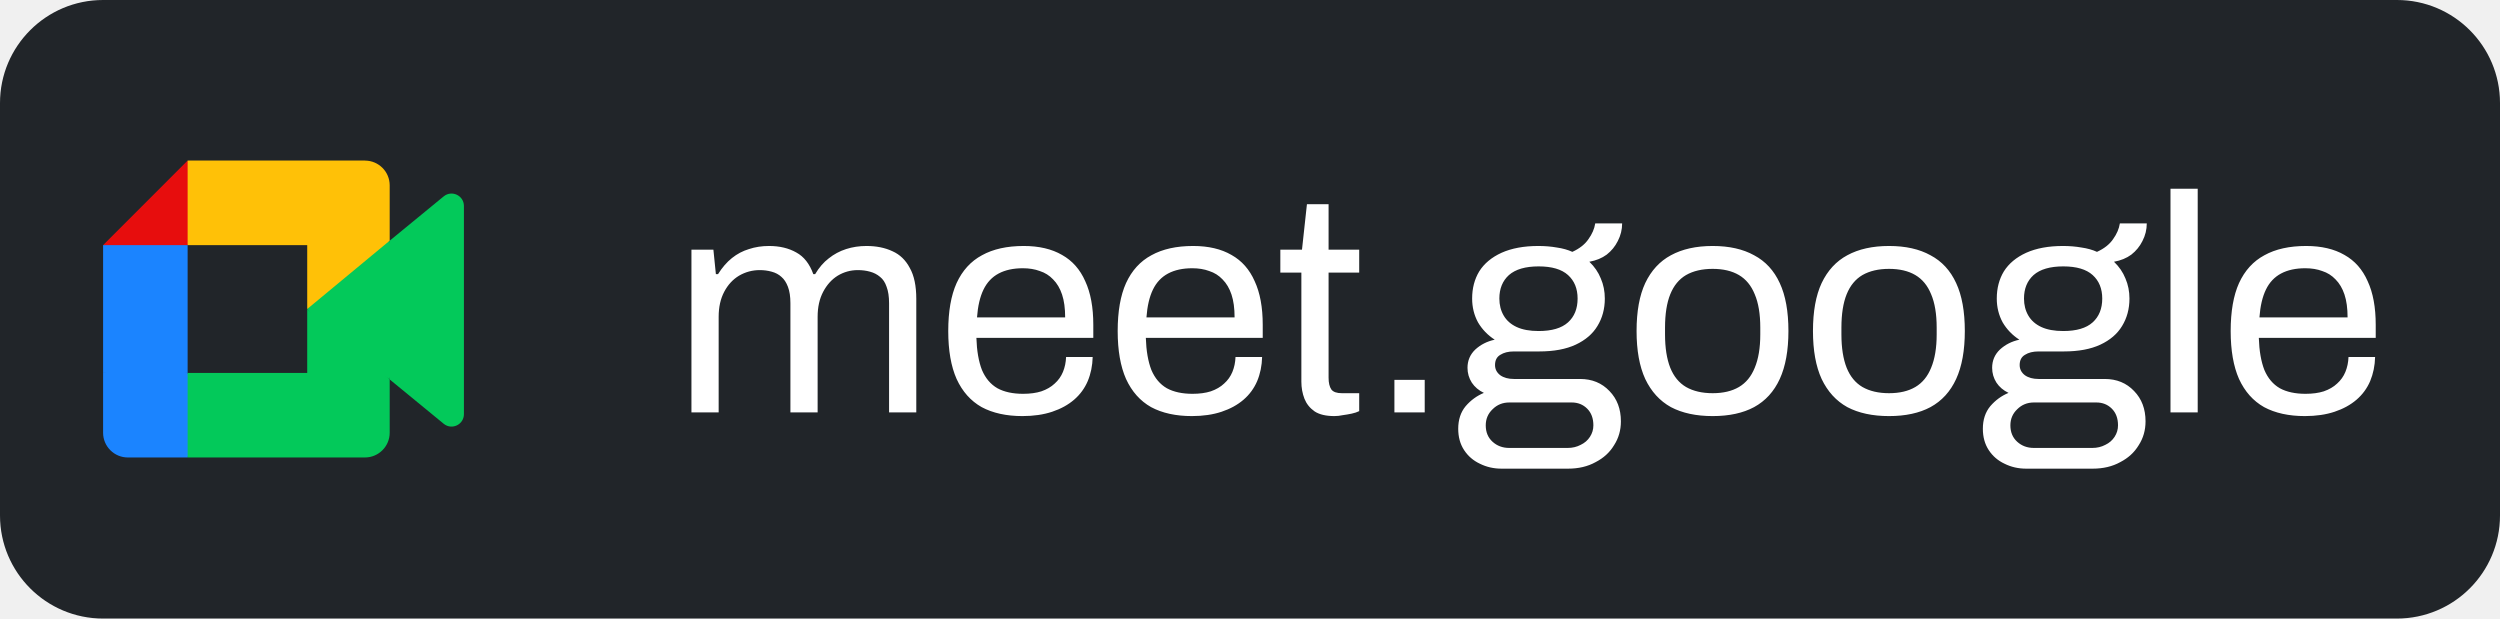
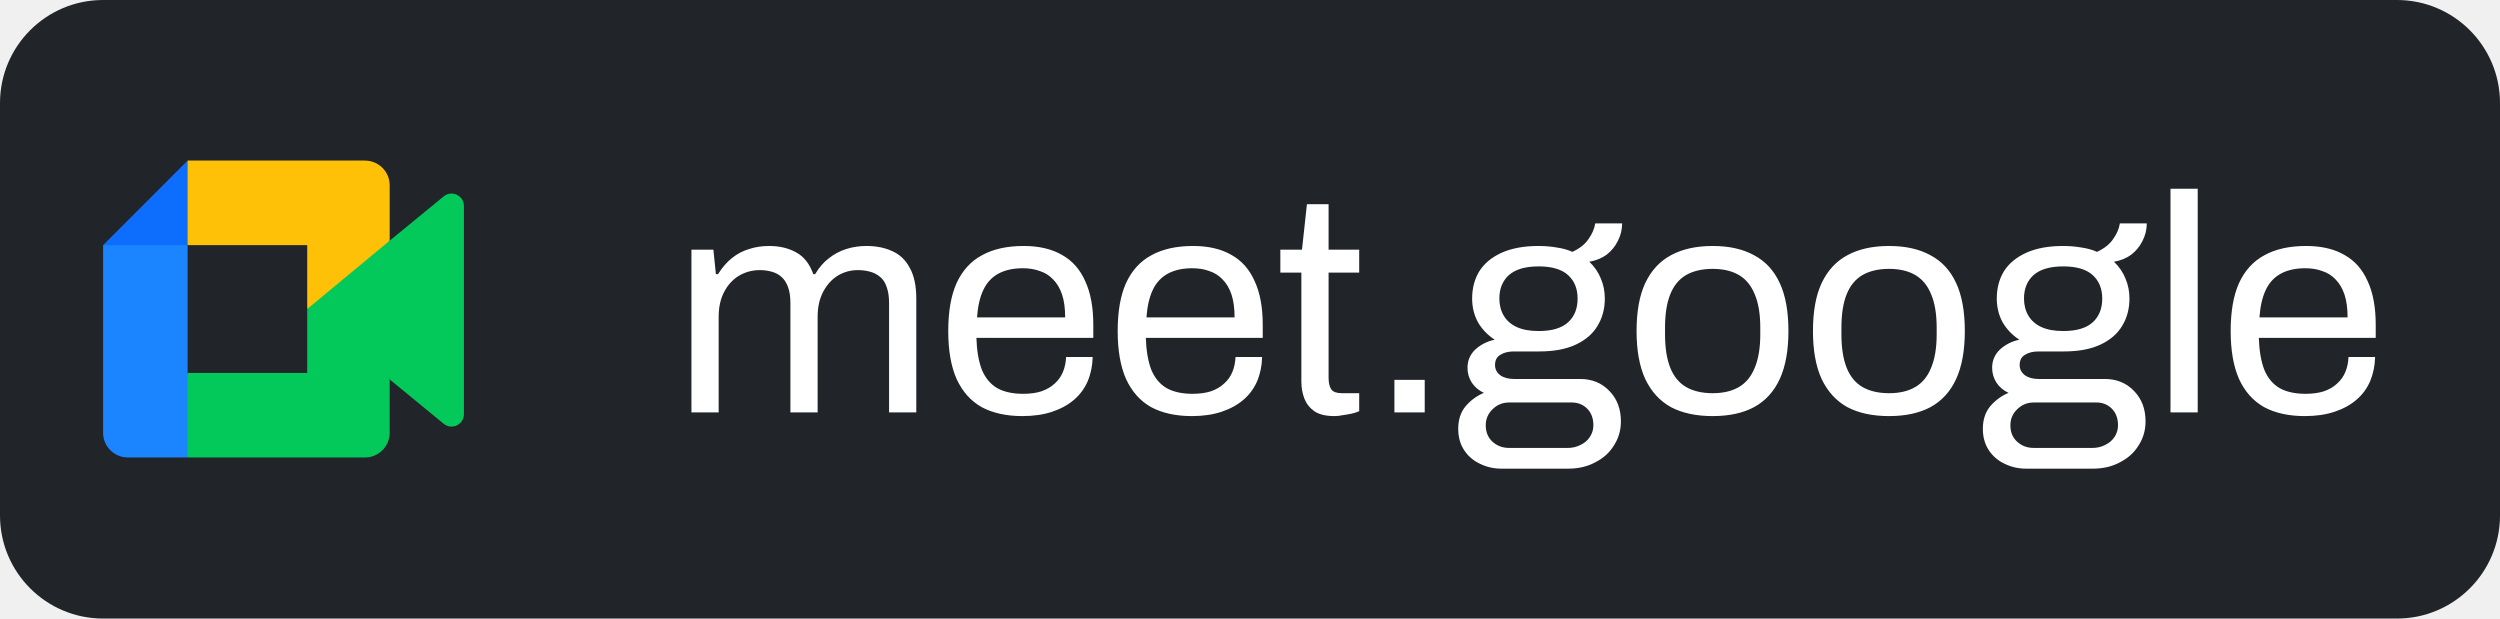
<svg xmlns="http://www.w3.org/2000/svg" width="97" height="24" viewBox="0 0 97 24" fill="none">
  <rect width="97" height="24" rx="4" fill="#212529" />
  <g clip-path="url(#clip0_909_19917)">
    <path d="M11.92 11.99L13.285 13.55L15.12 14.723L15.439 12L15.12 9.338L13.25 10.369L11.92 11.99Z" fill="#03C95A" />
    <path d="M4 14.47V16.79C4 17.32 4.43 17.75 4.96 17.75H7.28L7.761 15.997L7.28 14.47L5.688 13.989L4 14.47H4Z" fill="#1B84FF" />
-     <path d="M7.28 6.23L4 9.511L5.689 9.99L7.28 9.511L7.752 8.004L7.28 6.23Z" fill="#E70D0D" />
+     <path d="M7.28 6.23L4 9.511L5.689 9.99L7.28 9.511L7.752 8.004L7.28 6.23Z" fill="#0d6efd" />
    <path d="M4 14.471H7.28V9.511H4V14.471Z" fill="#1B84FF" />
    <path d="M17.216 7.619L15.12 9.339V14.723L17.224 16.449C17.539 16.696 18 16.471 18 16.07V7.99C18 7.586 17.528 7.362 17.216 7.62" fill="#03C95A" />
    <path d="M11.92 11.99V14.47H7.28V17.75H14.16C14.69 17.75 15.12 17.32 15.12 16.79V14.723L11.92 11.99Z" fill="#03C95A" />
    <path d="M14.16 6.23H7.28V9.511H11.92V11.99L15.12 9.338V7.191C15.12 6.661 14.69 6.231 14.16 6.231" fill="#FFC107" />
  </g>
  <path d="M26.828 16V9.688H27.68L27.776 10.636H27.86C28.02 10.38 28.2 10.172 28.4 10.012C28.6 9.852 28.82 9.736 29.06 9.664C29.3 9.584 29.56 9.544 29.84 9.544C30.248 9.544 30.6 9.628 30.896 9.796C31.192 9.956 31.412 10.236 31.556 10.636H31.628C31.78 10.38 31.956 10.176 32.156 10.024C32.356 9.864 32.58 9.744 32.828 9.664C33.076 9.584 33.34 9.544 33.62 9.544C34.004 9.544 34.34 9.612 34.628 9.748C34.916 9.876 35.14 10.092 35.3 10.396C35.468 10.692 35.552 11.092 35.552 11.596V16H34.496V11.764C34.496 11.508 34.464 11.296 34.4 11.128C34.344 10.96 34.26 10.832 34.148 10.744C34.036 10.648 33.904 10.58 33.752 10.54C33.608 10.5 33.452 10.48 33.284 10.48C33.004 10.48 32.744 10.552 32.504 10.696C32.272 10.84 32.084 11.048 31.94 11.32C31.796 11.592 31.724 11.916 31.724 12.292V16H30.668V11.764C30.668 11.508 30.636 11.296 30.572 11.128C30.508 10.96 30.424 10.832 30.32 10.744C30.216 10.648 30.088 10.58 29.936 10.54C29.792 10.5 29.64 10.48 29.48 10.48C29.192 10.48 28.924 10.552 28.676 10.696C28.436 10.84 28.244 11.048 28.1 11.32C27.956 11.592 27.884 11.916 27.884 12.292V16H26.828ZM39.672 16.144C39.048 16.144 38.52 16.028 38.088 15.796C37.664 15.556 37.34 15.192 37.116 14.704C36.9 14.216 36.792 13.596 36.792 12.844C36.792 12.084 36.9 11.464 37.116 10.984C37.34 10.496 37.668 10.136 38.1 9.904C38.532 9.664 39.072 9.544 39.72 9.544C40.312 9.544 40.808 9.66 41.208 9.892C41.608 10.116 41.908 10.456 42.108 10.912C42.316 11.36 42.42 11.924 42.42 12.604V13.108H37.884C37.9 13.612 37.972 14.028 38.1 14.356C38.236 14.676 38.436 14.912 38.7 15.064C38.964 15.208 39.296 15.28 39.696 15.28C39.968 15.28 40.204 15.248 40.404 15.184C40.612 15.112 40.784 15.012 40.92 14.884C41.064 14.756 41.172 14.604 41.244 14.428C41.316 14.252 41.356 14.06 41.364 13.852H42.396C42.388 14.188 42.324 14.5 42.204 14.788C42.084 15.068 41.908 15.308 41.676 15.508C41.444 15.708 41.16 15.864 40.824 15.976C40.488 16.088 40.104 16.144 39.672 16.144ZM37.908 12.316H41.328C41.328 11.964 41.288 11.668 41.208 11.428C41.128 11.188 41.012 10.992 40.86 10.84C40.716 10.688 40.544 10.58 40.344 10.516C40.152 10.444 39.932 10.408 39.684 10.408C39.316 10.408 39.004 10.476 38.748 10.612C38.492 10.748 38.296 10.956 38.16 11.236C38.024 11.516 37.94 11.876 37.908 12.316ZM46.246 16.144C45.622 16.144 45.094 16.028 44.662 15.796C44.238 15.556 43.914 15.192 43.69 14.704C43.474 14.216 43.366 13.596 43.366 12.844C43.366 12.084 43.474 11.464 43.69 10.984C43.914 10.496 44.242 10.136 44.674 9.904C45.106 9.664 45.646 9.544 46.294 9.544C46.886 9.544 47.382 9.66 47.782 9.892C48.182 10.116 48.482 10.456 48.682 10.912C48.89 11.36 48.994 11.924 48.994 12.604V13.108H44.458C44.474 13.612 44.546 14.028 44.674 14.356C44.81 14.676 45.01 14.912 45.274 15.064C45.538 15.208 45.87 15.28 46.27 15.28C46.542 15.28 46.778 15.248 46.978 15.184C47.186 15.112 47.358 15.012 47.494 14.884C47.638 14.756 47.746 14.604 47.818 14.428C47.89 14.252 47.93 14.06 47.938 13.852H48.97C48.962 14.188 48.898 14.5 48.778 14.788C48.658 15.068 48.482 15.308 48.25 15.508C48.018 15.708 47.734 15.864 47.398 15.976C47.062 16.088 46.678 16.144 46.246 16.144ZM44.482 12.316H47.902C47.902 11.964 47.862 11.668 47.782 11.428C47.702 11.188 47.586 10.992 47.434 10.84C47.29 10.688 47.118 10.58 46.918 10.516C46.726 10.444 46.506 10.408 46.258 10.408C45.89 10.408 45.578 10.476 45.322 10.612C45.066 10.748 44.87 10.956 44.734 11.236C44.598 11.516 44.514 11.876 44.482 12.316ZM51.777 16.144C51.449 16.144 51.193 16.084 51.009 15.964C50.825 15.836 50.693 15.672 50.613 15.472C50.533 15.264 50.493 15.044 50.493 14.812V10.576H49.677V9.688H50.517L50.709 7.924H51.549V9.688H52.737V10.576H51.549V14.656C51.549 14.856 51.585 15.008 51.657 15.112C51.729 15.208 51.865 15.256 52.065 15.256H52.737V15.952C52.657 15.992 52.561 16.024 52.449 16.048C52.337 16.072 52.221 16.092 52.101 16.108C51.989 16.132 51.881 16.144 51.777 16.144ZM54.103 16V14.74H55.279V16H54.103ZM58.259 18.184C57.955 18.184 57.675 18.12 57.419 17.992C57.163 17.872 56.959 17.696 56.807 17.464C56.655 17.232 56.579 16.956 56.579 16.636C56.579 16.284 56.675 15.992 56.867 15.76C57.067 15.528 57.303 15.356 57.575 15.244C57.375 15.148 57.219 15.016 57.107 14.848C56.995 14.672 56.939 14.48 56.939 14.272C56.939 13.992 57.039 13.756 57.239 13.564C57.447 13.372 57.699 13.244 57.995 13.18C57.723 13.004 57.507 12.78 57.347 12.508C57.195 12.228 57.119 11.92 57.119 11.584C57.119 11.184 57.211 10.832 57.395 10.528C57.587 10.224 57.875 9.984 58.259 9.808C58.651 9.632 59.127 9.544 59.687 9.544C59.943 9.544 60.183 9.564 60.407 9.604C60.631 9.636 60.831 9.692 61.007 9.772C61.287 9.644 61.495 9.48 61.631 9.28C61.775 9.08 61.863 8.876 61.895 8.668H62.939C62.939 8.908 62.883 9.136 62.771 9.352C62.667 9.56 62.523 9.736 62.339 9.88C62.155 10.016 61.931 10.108 61.667 10.156C61.867 10.348 62.015 10.564 62.111 10.804C62.215 11.044 62.267 11.304 62.267 11.584C62.267 11.984 62.171 12.34 61.979 12.652C61.795 12.956 61.515 13.196 61.139 13.372C60.763 13.548 60.291 13.636 59.723 13.636H58.739C58.523 13.636 58.347 13.68 58.211 13.768C58.075 13.848 58.007 13.98 58.007 14.164C58.007 14.324 58.075 14.456 58.211 14.56C58.347 14.656 58.523 14.704 58.739 14.704H61.307C61.771 14.704 62.151 14.86 62.447 15.172C62.743 15.476 62.891 15.868 62.891 16.348C62.891 16.692 62.803 17 62.627 17.272C62.459 17.552 62.219 17.772 61.907 17.932C61.603 18.1 61.247 18.184 60.839 18.184H58.259ZM58.559 17.38H60.827C61.011 17.38 61.179 17.34 61.331 17.26C61.483 17.188 61.603 17.084 61.691 16.948C61.779 16.812 61.823 16.664 61.823 16.504C61.823 16.232 61.743 16.016 61.583 15.856C61.423 15.696 61.223 15.616 60.983 15.616H58.559C58.303 15.616 58.087 15.704 57.911 15.88C57.735 16.048 57.647 16.256 57.647 16.504C57.647 16.768 57.735 16.98 57.911 17.14C58.087 17.3 58.303 17.38 58.559 17.38ZM59.699 12.844C60.211 12.844 60.591 12.732 60.839 12.508C61.087 12.284 61.211 11.976 61.211 11.584C61.211 11.2 61.087 10.896 60.839 10.672C60.591 10.448 60.211 10.336 59.699 10.336C59.187 10.336 58.803 10.448 58.547 10.672C58.299 10.896 58.175 11.2 58.175 11.584C58.175 11.832 58.231 12.052 58.343 12.244C58.455 12.436 58.623 12.584 58.847 12.688C59.071 12.792 59.355 12.844 59.699 12.844ZM66.451 16.144C65.811 16.144 65.271 16.028 64.831 15.796C64.399 15.556 64.067 15.192 63.835 14.704C63.611 14.216 63.499 13.596 63.499 12.844C63.499 12.084 63.611 11.464 63.835 10.984C64.067 10.496 64.399 10.136 64.831 9.904C65.271 9.664 65.811 9.544 66.451 9.544C67.091 9.544 67.627 9.664 68.059 9.904C68.499 10.136 68.831 10.496 69.055 10.984C69.279 11.464 69.391 12.084 69.391 12.844C69.391 13.596 69.279 14.216 69.055 14.704C68.831 15.192 68.499 15.556 68.059 15.796C67.627 16.028 67.091 16.144 66.451 16.144ZM66.451 15.256C66.859 15.256 67.199 15.176 67.471 15.016C67.743 14.856 67.947 14.608 68.083 14.272C68.227 13.928 68.299 13.496 68.299 12.976V12.712C68.299 12.184 68.227 11.752 68.083 11.416C67.947 11.08 67.743 10.832 67.471 10.672C67.199 10.512 66.859 10.432 66.451 10.432C66.043 10.432 65.699 10.512 65.419 10.672C65.147 10.832 64.943 11.08 64.807 11.416C64.671 11.752 64.603 12.184 64.603 12.712V12.976C64.603 13.496 64.671 13.928 64.807 14.272C64.943 14.608 65.147 14.856 65.419 15.016C65.699 15.176 66.043 15.256 66.451 15.256ZM73.295 16.144C72.655 16.144 72.115 16.028 71.675 15.796C71.243 15.556 70.911 15.192 70.679 14.704C70.455 14.216 70.343 13.596 70.343 12.844C70.343 12.084 70.455 11.464 70.679 10.984C70.911 10.496 71.243 10.136 71.675 9.904C72.115 9.664 72.655 9.544 73.295 9.544C73.935 9.544 74.471 9.664 74.903 9.904C75.343 10.136 75.675 10.496 75.899 10.984C76.123 11.464 76.235 12.084 76.235 12.844C76.235 13.596 76.123 14.216 75.899 14.704C75.675 15.192 75.343 15.556 74.903 15.796C74.471 16.028 73.935 16.144 73.295 16.144ZM73.295 15.256C73.703 15.256 74.043 15.176 74.315 15.016C74.587 14.856 74.791 14.608 74.927 14.272C75.071 13.928 75.143 13.496 75.143 12.976V12.712C75.143 12.184 75.071 11.752 74.927 11.416C74.791 11.08 74.587 10.832 74.315 10.672C74.043 10.512 73.703 10.432 73.295 10.432C72.887 10.432 72.543 10.512 72.263 10.672C71.991 10.832 71.787 11.08 71.651 11.416C71.515 11.752 71.447 12.184 71.447 12.712V12.976C71.447 13.496 71.515 13.928 71.651 14.272C71.787 14.608 71.991 14.856 72.263 15.016C72.543 15.176 72.887 15.256 73.295 15.256ZM78.615 18.184C78.311 18.184 78.031 18.12 77.775 17.992C77.519 17.872 77.315 17.696 77.163 17.464C77.011 17.232 76.935 16.956 76.935 16.636C76.935 16.284 77.031 15.992 77.223 15.76C77.423 15.528 77.659 15.356 77.931 15.244C77.731 15.148 77.575 15.016 77.463 14.848C77.351 14.672 77.295 14.48 77.295 14.272C77.295 13.992 77.395 13.756 77.595 13.564C77.803 13.372 78.055 13.244 78.351 13.18C78.079 13.004 77.863 12.78 77.703 12.508C77.551 12.228 77.475 11.92 77.475 11.584C77.475 11.184 77.567 10.832 77.751 10.528C77.943 10.224 78.231 9.984 78.615 9.808C79.007 9.632 79.483 9.544 80.043 9.544C80.299 9.544 80.539 9.564 80.763 9.604C80.987 9.636 81.187 9.692 81.363 9.772C81.643 9.644 81.851 9.48 81.987 9.28C82.131 9.08 82.219 8.876 82.251 8.668H83.295C83.295 8.908 83.239 9.136 83.127 9.352C83.023 9.56 82.879 9.736 82.695 9.88C82.511 10.016 82.287 10.108 82.023 10.156C82.223 10.348 82.371 10.564 82.467 10.804C82.571 11.044 82.623 11.304 82.623 11.584C82.623 11.984 82.527 12.34 82.335 12.652C82.151 12.956 81.871 13.196 81.495 13.372C81.119 13.548 80.647 13.636 80.079 13.636H79.095C78.879 13.636 78.703 13.68 78.567 13.768C78.431 13.848 78.363 13.98 78.363 14.164C78.363 14.324 78.431 14.456 78.567 14.56C78.703 14.656 78.879 14.704 79.095 14.704H81.663C82.127 14.704 82.507 14.86 82.803 15.172C83.099 15.476 83.247 15.868 83.247 16.348C83.247 16.692 83.159 17 82.983 17.272C82.815 17.552 82.575 17.772 82.263 17.932C81.959 18.1 81.603 18.184 81.195 18.184H78.615ZM78.915 17.38H81.183C81.367 17.38 81.535 17.34 81.687 17.26C81.839 17.188 81.959 17.084 82.047 16.948C82.135 16.812 82.179 16.664 82.179 16.504C82.179 16.232 82.099 16.016 81.939 15.856C81.779 15.696 81.579 15.616 81.339 15.616H78.915C78.659 15.616 78.443 15.704 78.267 15.88C78.091 16.048 78.003 16.256 78.003 16.504C78.003 16.768 78.091 16.98 78.267 17.14C78.443 17.3 78.659 17.38 78.915 17.38ZM80.055 12.844C80.567 12.844 80.947 12.732 81.195 12.508C81.443 12.284 81.567 11.976 81.567 11.584C81.567 11.2 81.443 10.896 81.195 10.672C80.947 10.448 80.567 10.336 80.055 10.336C79.543 10.336 79.159 10.448 78.903 10.672C78.655 10.896 78.531 11.2 78.531 11.584C78.531 11.832 78.587 12.052 78.699 12.244C78.811 12.436 78.979 12.584 79.203 12.688C79.427 12.792 79.711 12.844 80.055 12.844ZM84.215 16V7.324H85.271V16H84.215ZM89.43 16.144C88.806 16.144 88.278 16.028 87.846 15.796C87.422 15.556 87.098 15.192 86.874 14.704C86.658 14.216 86.55 13.596 86.55 12.844C86.55 12.084 86.658 11.464 86.874 10.984C87.098 10.496 87.426 10.136 87.858 9.904C88.29 9.664 88.83 9.544 89.478 9.544C90.07 9.544 90.566 9.66 90.966 9.892C91.366 10.116 91.666 10.456 91.866 10.912C92.074 11.36 92.178 11.924 92.178 12.604V13.108H87.642C87.658 13.612 87.73 14.028 87.858 14.356C87.994 14.676 88.194 14.912 88.458 15.064C88.722 15.208 89.054 15.28 89.454 15.28C89.726 15.28 89.962 15.248 90.162 15.184C90.37 15.112 90.542 15.012 90.678 14.884C90.822 14.756 90.93 14.604 91.002 14.428C91.074 14.252 91.114 14.06 91.122 13.852H92.154C92.146 14.188 92.082 14.5 91.962 14.788C91.842 15.068 91.666 15.308 91.434 15.508C91.202 15.708 90.918 15.864 90.582 15.976C90.246 16.088 89.862 16.144 89.43 16.144ZM87.666 12.316H91.086C91.086 11.964 91.046 11.668 90.966 11.428C90.886 11.188 90.77 10.992 90.618 10.84C90.474 10.688 90.302 10.58 90.102 10.516C89.91 10.444 89.69 10.408 89.442 10.408C89.074 10.408 88.762 10.476 88.506 10.612C88.25 10.748 88.054 10.956 87.918 11.236C87.782 11.516 87.698 11.876 87.666 12.316Z" fill="white" />
  <defs>
    <clipPath id="clip0_909_19917">
      <rect width="14" height="11.539" fill="white" transform="translate(4 6.23047)" />
    </clipPath>
  </defs>
</svg>
